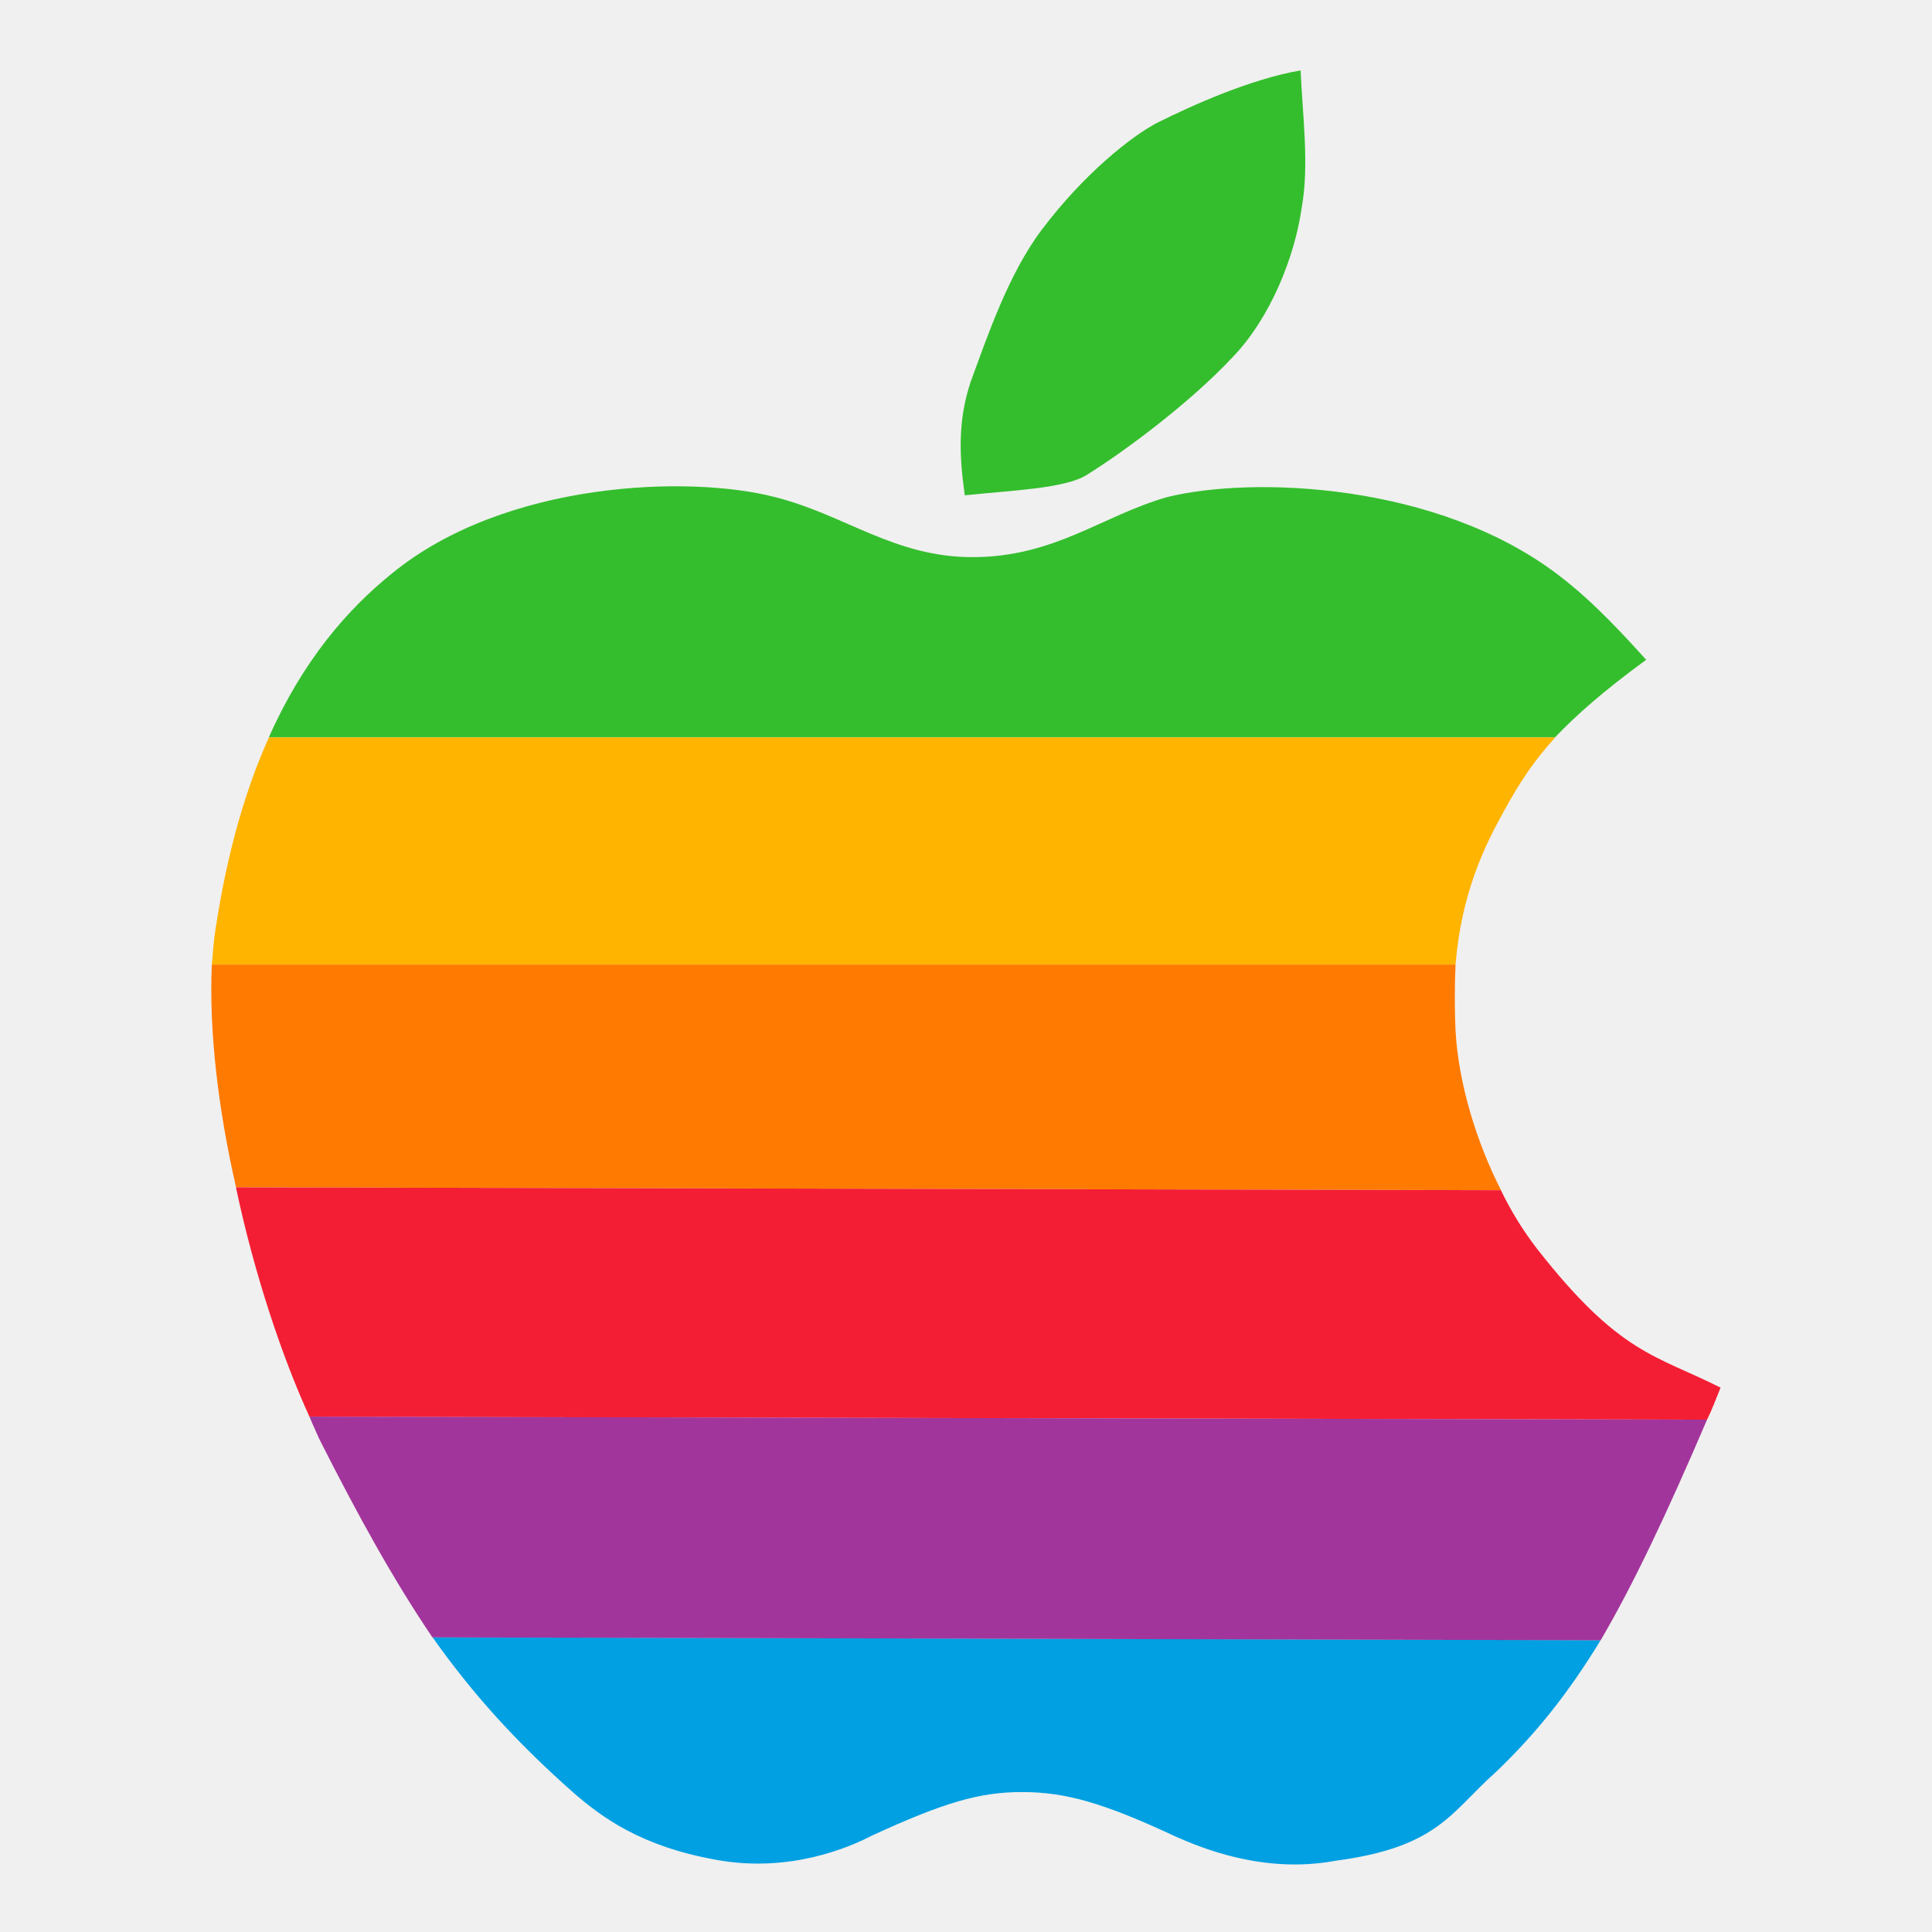
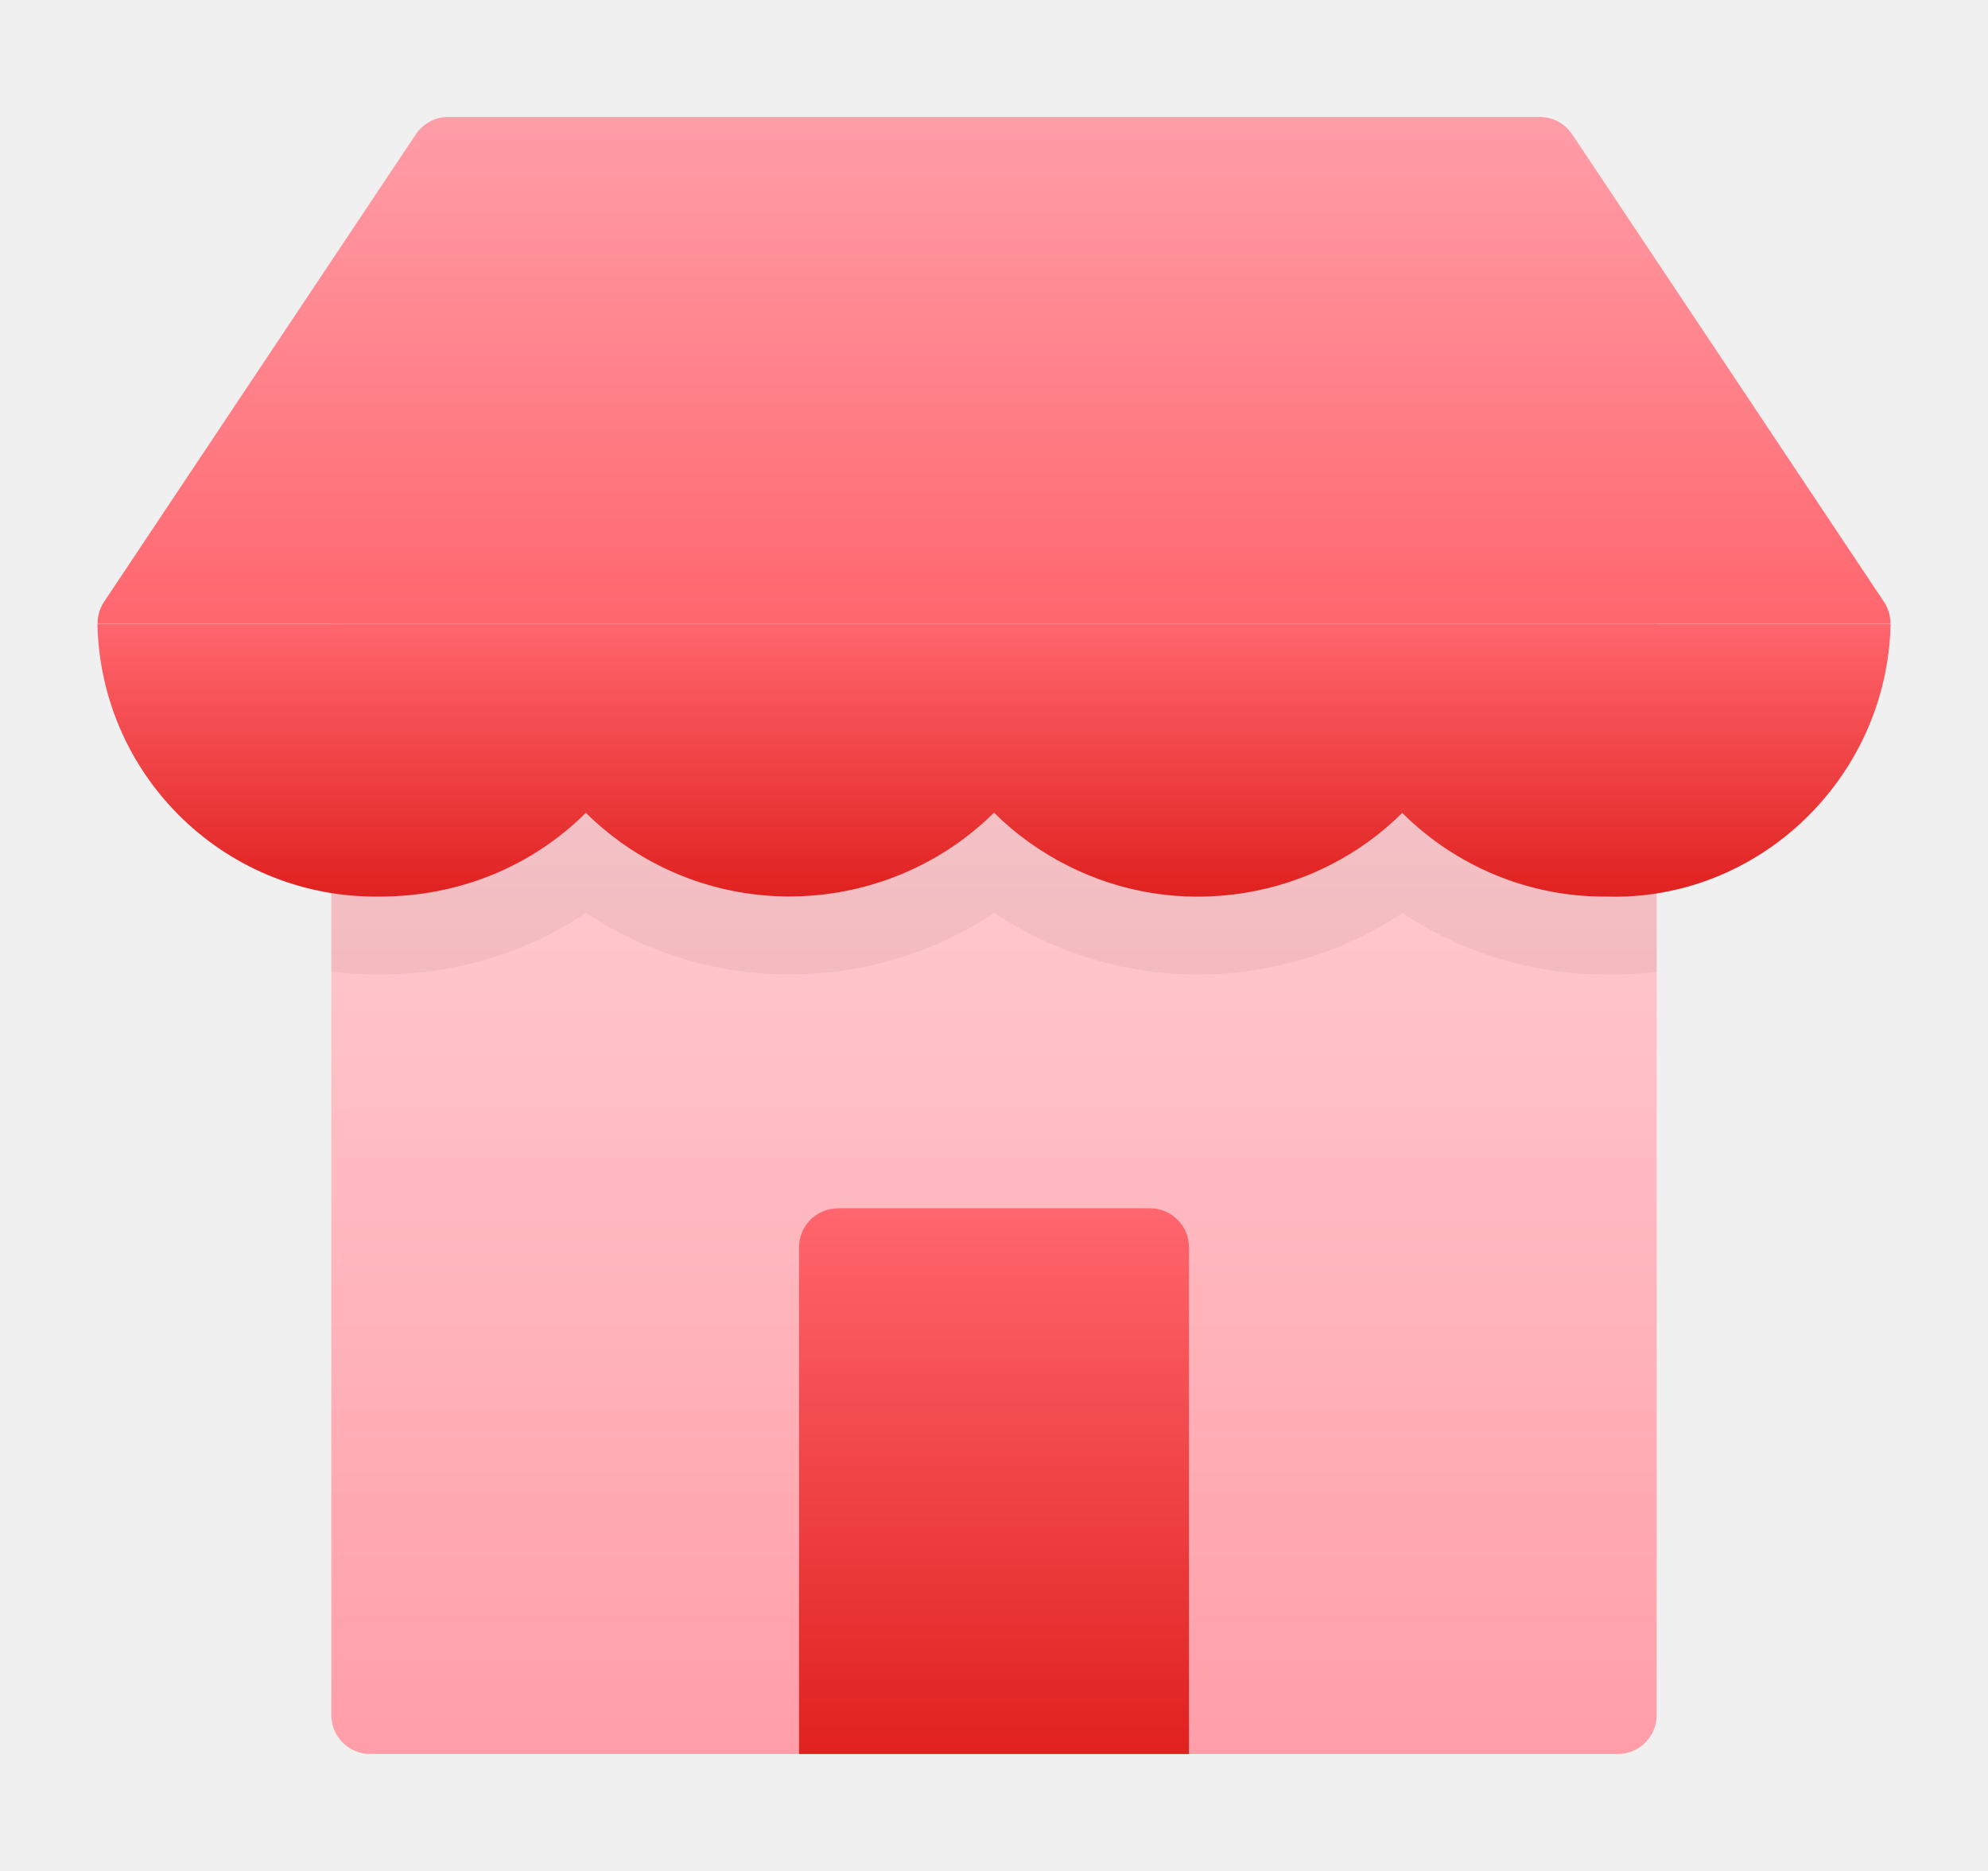
- <svg xmlns="http://www.w3.org/2000/svg" width="16" height="16" viewBox="0 0 16 16" fill="none">
-   <path fill-rule="evenodd" clip-rule="evenodd" d="M13.256 13.583C12.983 14.031 12.711 14.368 12.382 14.681C12.014 15.009 11.909 15.298 11.06 15.41C10.459 15.522 9.938 15.298 9.737 15.21C9.136 14.929 8.823 14.841 8.463 14.841C8.11 14.841 7.814 14.929 7.22 15.202C7.036 15.298 6.539 15.514 5.93 15.402C5.305 15.29 4.984 15.049 4.752 14.849C4.271 14.424 3.91 14.023 3.582 13.559L13.256 13.583Z" fill="#00A0E2" />
-   <path fill-rule="evenodd" clip-rule="evenodd" d="M2.227 6.105C2.508 5.472 2.876 5.047 3.245 4.75C4.183 3.981 5.714 3.933 6.419 4.117C6.996 4.262 7.405 4.614 8.054 4.614C8.735 4.614 9.128 4.27 9.665 4.117C10.371 3.941 11.909 3.997 12.911 4.766C13.208 4.991 13.48 5.296 13.633 5.464C13.272 5.728 13.056 5.921 12.879 6.105H2.227Z" fill="#34BE2D" />
-   <path fill-rule="evenodd" clip-rule="evenodd" d="M12.88 6.107C12.711 6.292 12.591 6.468 12.455 6.717C12.295 7.005 12.102 7.398 12.054 7.991H1.754C1.762 7.895 1.77 7.791 1.786 7.686C1.883 7.053 2.035 6.532 2.227 6.107H12.88Z" fill="#FFB400" />
-   <path fill-rule="evenodd" clip-rule="evenodd" d="M12.054 7.989C12.046 8.171 12.046 8.353 12.054 8.534C12.078 8.975 12.23 9.464 12.431 9.857L1.955 9.833C1.81 9.2 1.73 8.55 1.754 7.989H12.054Z" fill="#FF7A00" />
-   <path fill-rule="evenodd" clip-rule="evenodd" d="M12.43 9.857C12.512 10.027 12.611 10.188 12.726 10.338C13.416 11.22 13.712 11.22 14.249 11.492C14.21 11.588 14.177 11.677 14.137 11.757L2.563 11.733C2.339 11.244 2.106 10.554 1.954 9.833L12.43 9.857Z" fill="#F41E34" />
-   <path fill-rule="evenodd" clip-rule="evenodd" d="M14.137 11.757C13.801 12.542 13.528 13.119 13.256 13.584L3.581 13.56C3.261 13.087 2.972 12.566 2.644 11.917C2.62 11.861 2.588 11.796 2.563 11.732L14.137 11.757Z" fill="#A2359C" />
-   <path fill-rule="evenodd" clip-rule="evenodd" d="M10.78 1.721C10.723 2.122 10.523 2.635 10.202 2.964C9.858 3.332 9.321 3.733 9 3.933C8.824 4.046 8.367 4.062 7.99 4.102C7.942 3.765 7.934 3.477 8.038 3.164C8.174 2.795 8.351 2.266 8.631 1.898C8.976 1.441 9.369 1.128 9.585 1.016C9.874 0.872 10.355 0.655 10.771 0.583C10.787 0.952 10.844 1.369 10.78 1.721Z" fill="#34BE2D" />
+ <svg xmlns="http://www.w3.org/2000/svg" width="17" height="16" viewBox="0 0 17 16" fill="none">
+   <g clip-path="url(#clip0_54115_5640)">
+     <path d="M13.834 15H3.167C2.982 15 2.833 14.851 2.833 14.667V5.333C2.833 5.149 2.982 5 3.167 5H13.834C14.018 5 14.167 5.149 14.167 5.333V14.667C14.167 14.851 14.018 15 13.834 15Z" fill="url(#paint0_linear_54115_5640)" />
+     <path d="M10.167 15H6.833V10.666C6.833 10.482 6.983 10.333 7.167 10.333H9.834C10.018 10.333 10.167 10.482 10.167 10.666V15Z" fill="url(#paint1_linear_54115_5640)" />
+     <path opacity="0.05" d="M13.834 5H3.167C2.982 5 2.833 5.15 2.833 5.334V8.308C2.958 8.324 3.084 8.334 3.214 8.334H3.263C3.898 8.331 4.502 8.147 5.011 7.807C5.529 8.151 6.128 8.333 6.751 8.333C7.384 8.333 7.989 8.149 8.502 7.806C9.02 8.152 9.62 8.334 10.242 8.334C10.412 8.334 10.585 8.32 10.756 8.292C11.204 8.219 11.623 8.054 11.992 7.808C12.499 8.146 13.102 8.333 13.713 8.333L13.809 8.334C13.93 8.334 14.049 8.325 14.167 8.31V5.333C14.167 5.149 14.018 5 13.834 5L13.834 5Z" fill="black" />
+     <path d="M0.833 5.342C0.865 6.654 1.944 7.692 3.26 7.667C3.926 7.665 4.549 7.41 5.01 6.951C5.101 7.042 5.2 7.125 5.305 7.201C6.302 7.917 7.655 7.786 8.5 6.95C8.592 7.041 8.691 7.125 8.797 7.201C9.224 7.507 9.726 7.668 10.241 7.668C10.376 7.668 10.512 7.657 10.648 7.635C11.163 7.55 11.628 7.312 11.991 6.952C12.447 7.406 13.067 7.667 13.713 7.667C13.719 7.667 13.725 7.667 13.731 7.667C15.036 7.711 16.136 6.654 16.167 5.342C16.167 5.339 16.166 5.337 16.166 5.334H0.834C0.834 5.337 0.833 5.339 0.833 5.342Z" fill="url(#paint2_linear_54115_5640)" />
+     <path d="M16.166 5.333C16.166 5.268 16.148 5.203 16.111 5.148L13.444 1.148C13.382 1.056 13.278 1 13.167 1H3.833C3.722 1 3.618 1.056 3.556 1.148L0.889 5.148C0.853 5.203 0.834 5.268 0.834 5.333H16.166Z" fill="url(#paint3_linear_54115_5640)" />
+   </g>
+   <defs>
+     <linearGradient id="paint0_linear_54115_5640" x1="8.5" y1="5" x2="8.5" y2="15" gradientUnits="userSpaceOnUse">
+       <stop stop-color="#FFD6DA" />
+       <stop offset="1" stop-color="#FF9EA8" />
+     </linearGradient>
+     <linearGradient id="paint1_linear_54115_5640" x1="8.5" y1="10.333" x2="8.5" y2="15" gradientUnits="userSpaceOnUse">
+       <stop stop-color="#FF666D" />
+       <stop offset="1" stop-color="#E0211F" />
+     </linearGradient>
+     <linearGradient id="paint2_linear_54115_5640" x1="8.5" y1="5.334" x2="8.5" y2="7.669" gradientUnits="userSpaceOnUse">
+       <stop stop-color="#FF666D" />
+       <stop offset="1" stop-color="#E0211F" />
+     </linearGradient>
+     <linearGradient id="paint3_linear_54115_5640" x1="8.5" y1="1" x2="8.5" y2="5.333" gradientUnits="userSpaceOnUse">
+       <stop stop-color="#FF9EA8" />
+       <stop offset="1" stop-color="#FF666D" />
+     </linearGradient>
+     <clipPath id="clip0_54115_5640">
+       <rect width="16" height="16" fill="white" transform="translate(0.5)" />
+     </clipPath>
+   </defs>
</svg>
